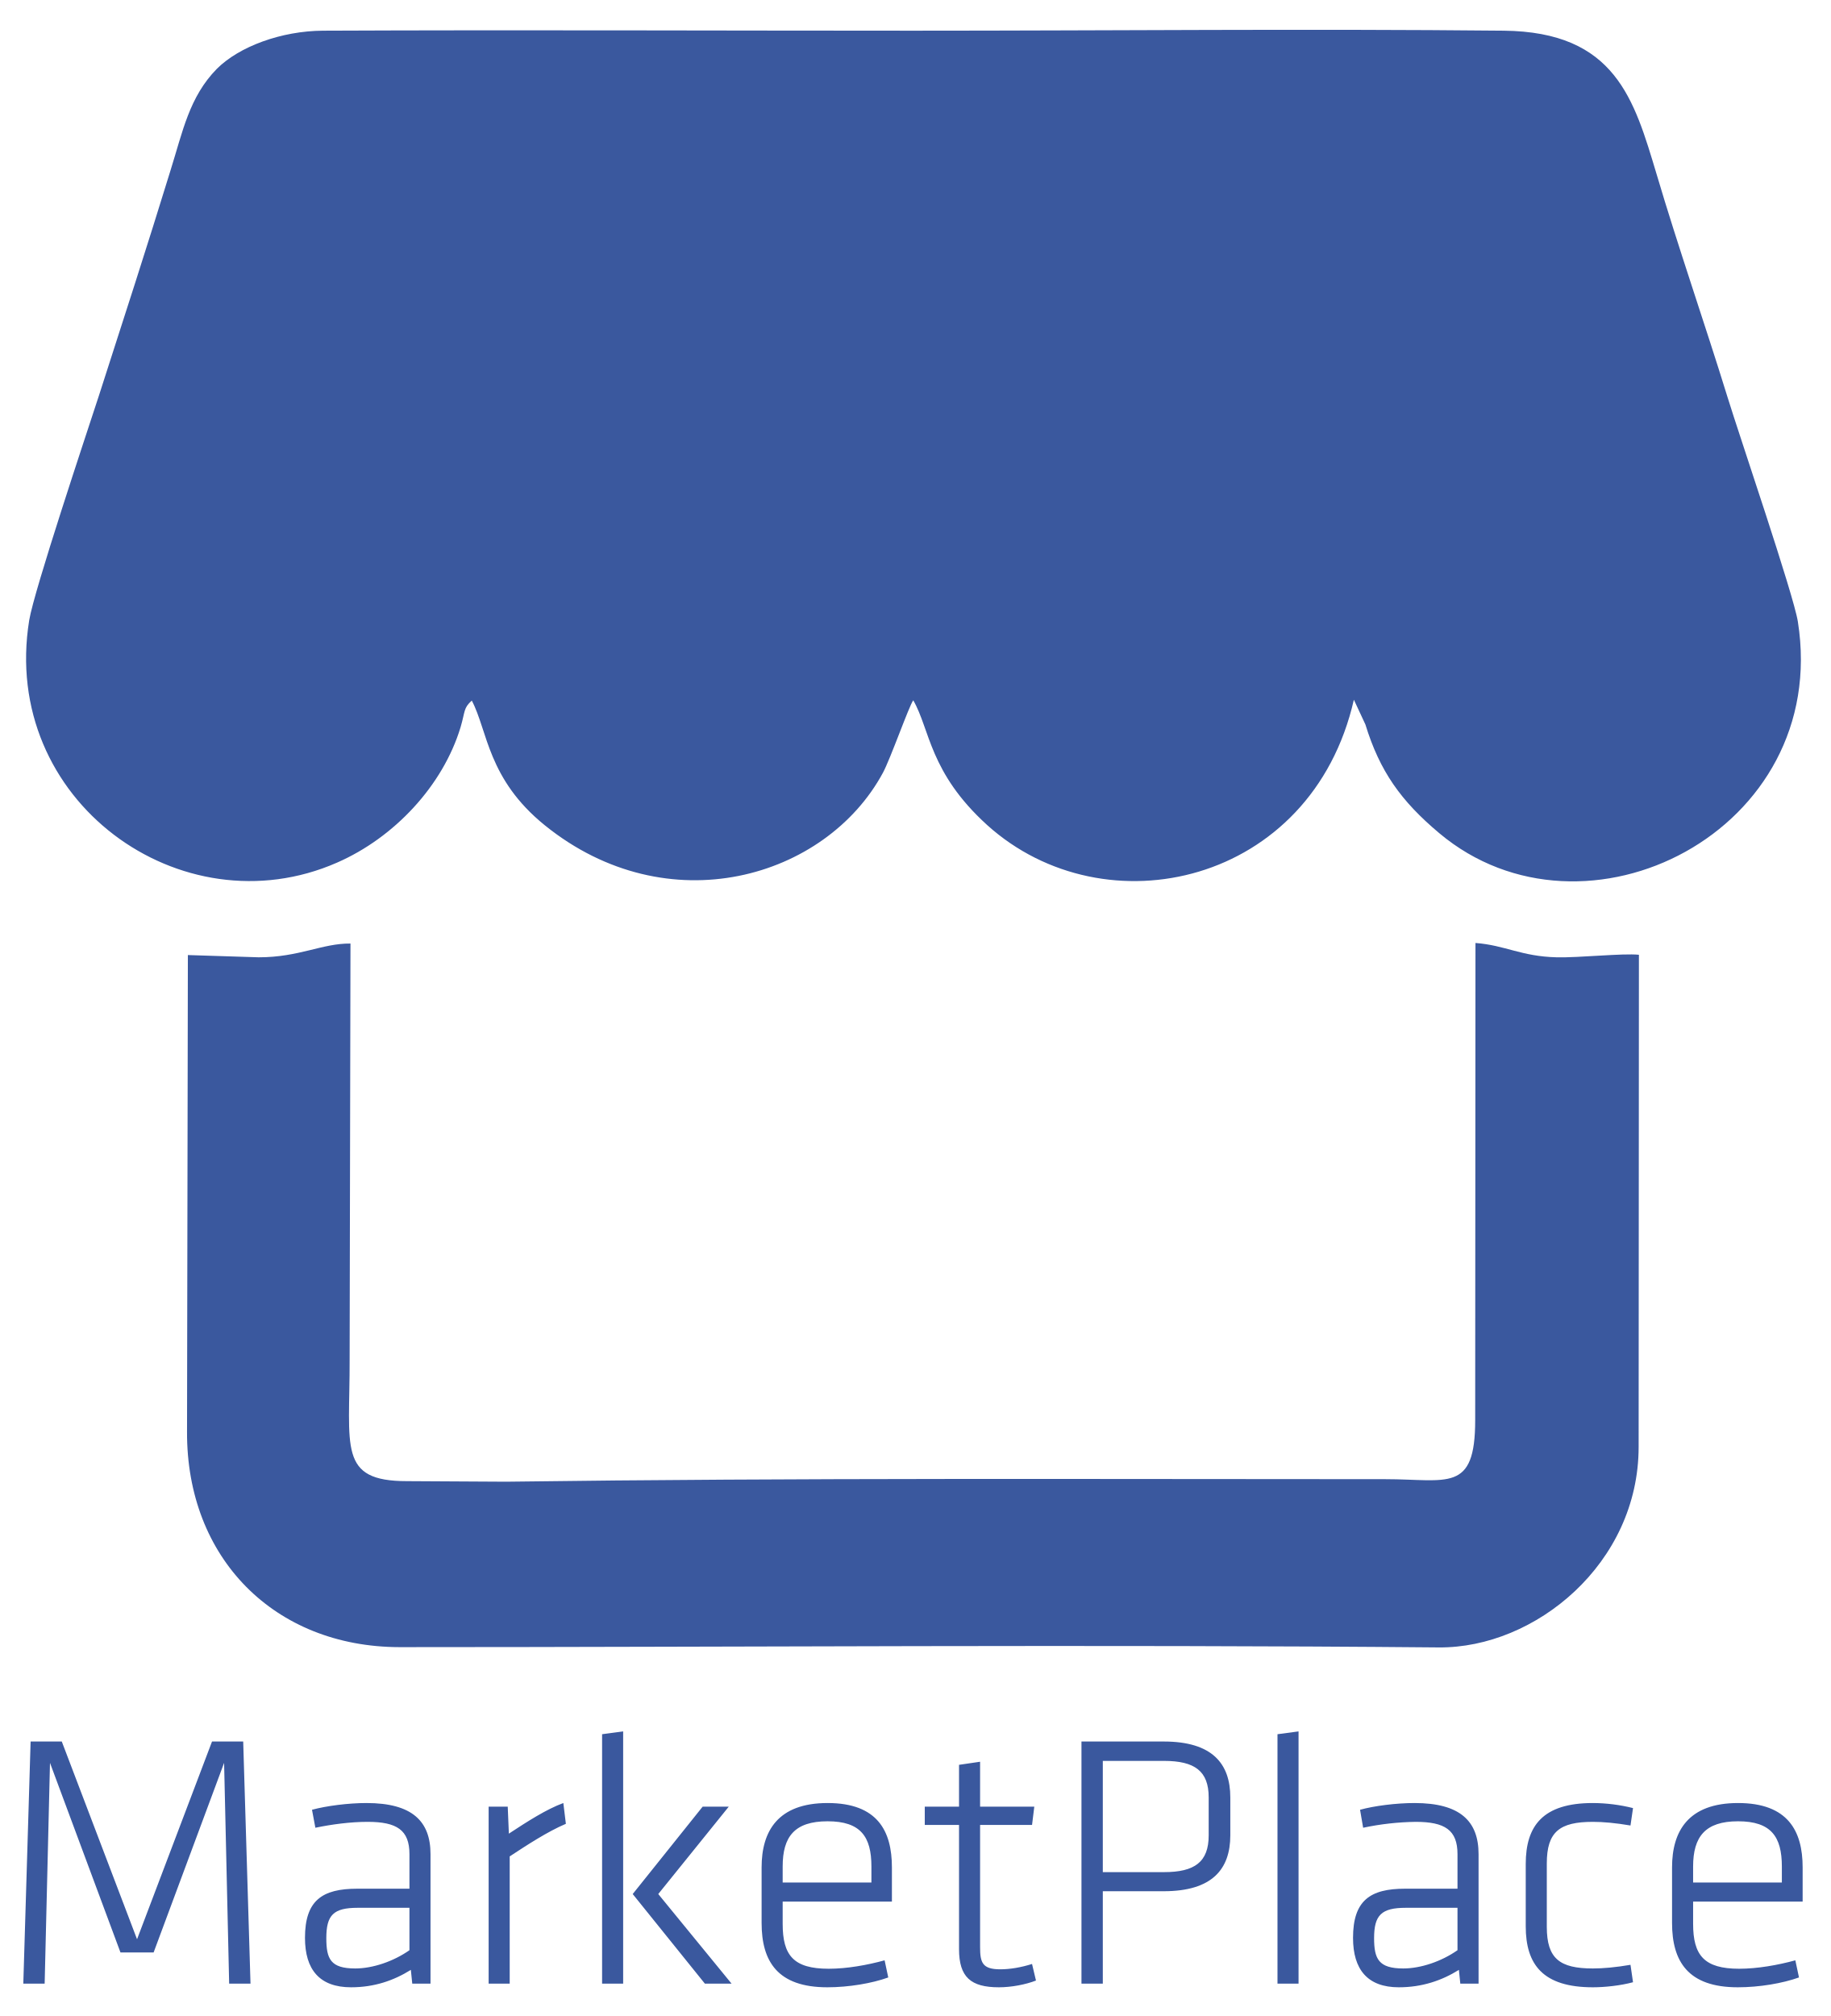
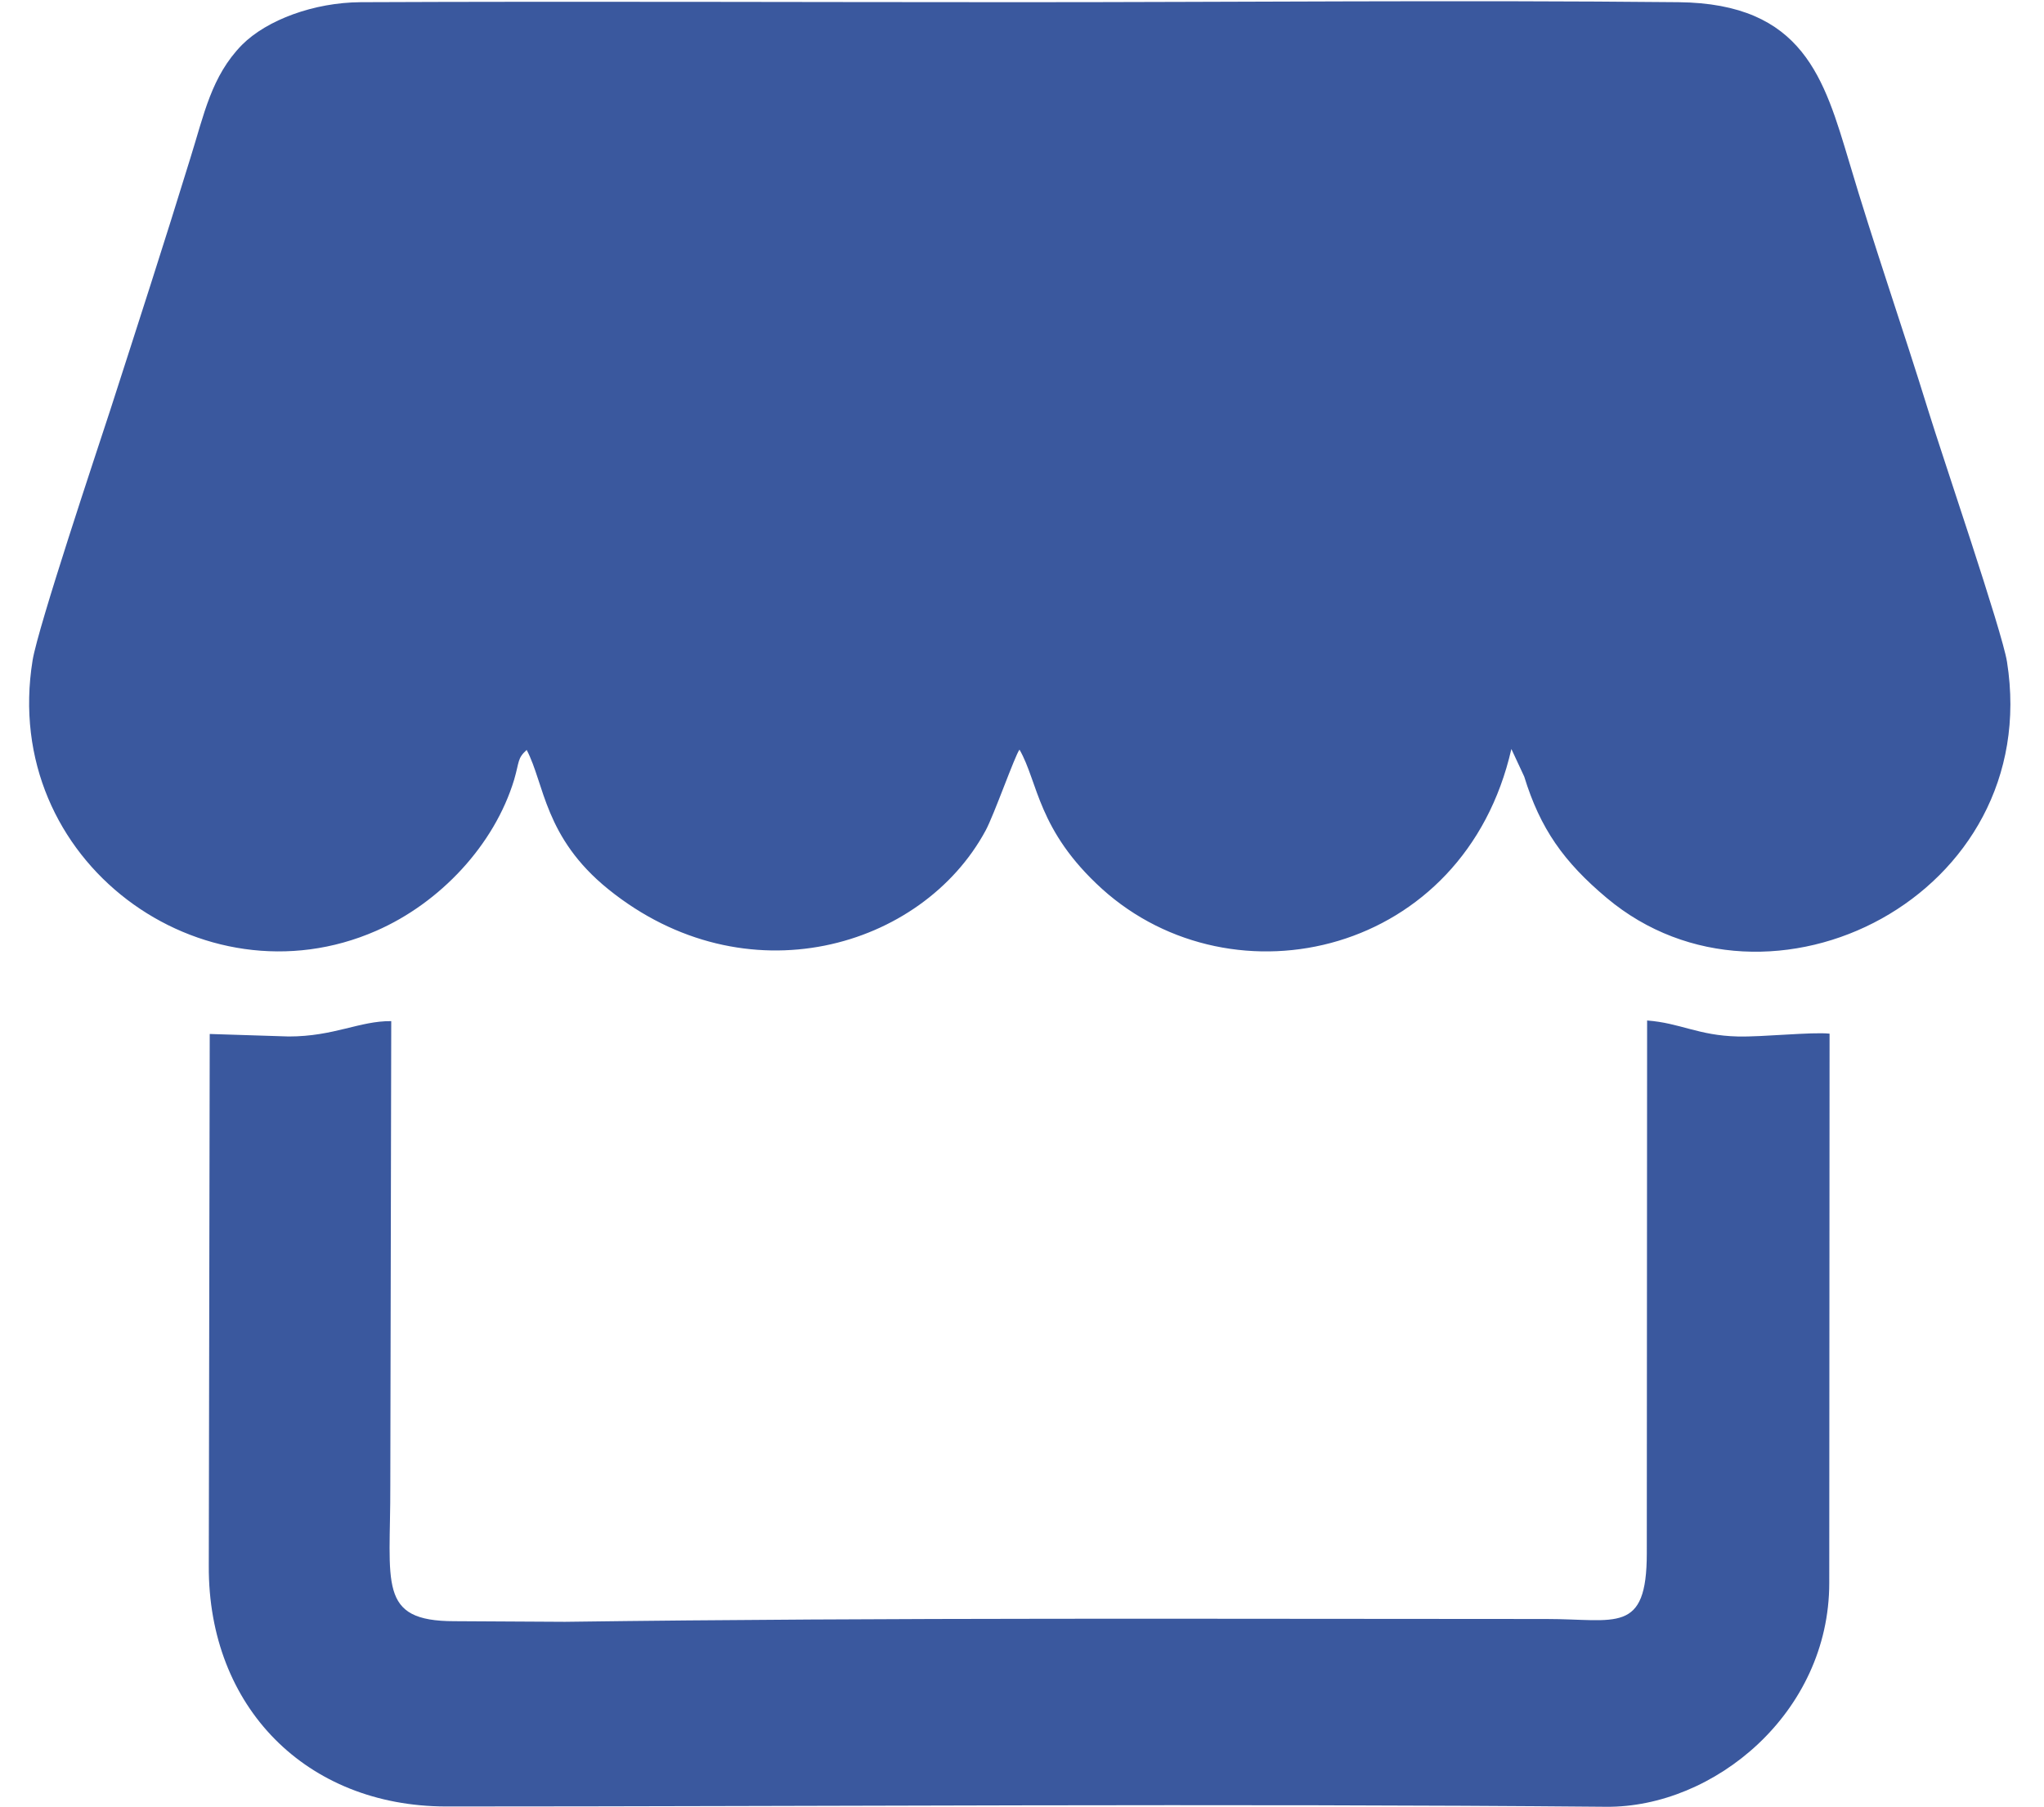
- <svg xmlns="http://www.w3.org/2000/svg" clip-rule="evenodd" fill-rule="evenodd" height="2500" image-rendering="optimizeQuality" shape-rendering="geometricPrecision" text-rendering="geometricPrecision" viewBox="-.83 -.04 65.2 69.73" width="2271">
+ <svg xmlns="http://www.w3.org/2000/svg" clip-rule="evenodd" fill-rule="evenodd" viewBox="-.83 -.04 65.2 57.62">
  <g fill="#3a589e">
    <path d="m15.97 23.88c.57 1.08.56 2.79 2.6 4.44 4.38 3.54 10.01 1.89 12.04-1.87.27-.5.93-2.38 1.08-2.58.6 1.04.57 2.57 2.63 4.44 4.2 3.79 11.56 2.12 13.06-4.46l.41.88c.51 1.66 1.26 2.72 2.63 3.87 5.18 4.35 13.95-.08 12.77-7.53-.15-.96-2.08-6.61-2.51-8.01-.79-2.56-1.76-5.35-2.52-7.92-.8-2.66-1.46-5.07-5.45-5.11-6.99-.07-14.02 0-21.02 0s-14.01-.03-21.02 0c-1.48.01-2.98.56-3.78 1.36-.98 1-1.21 2.22-1.65 3.62-.83 2.7-1.68 5.32-2.55 8.02-.46 1.41-2.3 6.91-2.48 7.99-1.04 6.42 5.42 11.06 10.96 8.63 2.04-.89 3.77-2.74 4.4-4.82.17-.58.1-.68.4-.95zm-7.59 9.14-2.52-.08-.03 16.97c-.02 4.51 3.12 7.66 7.56 7.67 11.96 0 24.89-.1 37.01.01 3.44.03 7.12-2.99 7.12-7.14l.01-17.52c-.57-.06-2.14.11-2.93.09-1.26-.03-1.83-.43-2.89-.51l-.01 16.99c0 2.6-.98 2.1-3.2 2.1-10.44 0-20.88-.05-31.31.09l-3.53-.02c-2.46 0-2.03-1.2-2.04-4.34l.03-14.8c-1.01-.01-1.82.49-3.27.49z" />
    <path d="m7.33 69.56h.76l-.26-8.62h-1.11l-2.67 7.04-2.68-7.04h-1.11l-.26 8.62h.76l.19-7.86 2.51 6.75h1.18l2.51-6.75zm7.17-4.61c0-1.17-.65-1.82-2.28-1.82-.64 0-1.43.1-1.94.24l.12.64c.58-.12 1.24-.21 1.86-.21 1.04 0 1.49.29 1.49 1.15v1.23h-1.86c-1.25 0-1.86.42-1.86 1.75 0 1.13.52 1.76 1.64 1.76.83 0 1.52-.24 2.13-.62l.05.49h.65zm-.75 3.42c-.57.4-1.31.65-1.93.65-.88 0-1.03-.34-1.03-1.08 0-.82.25-1.08 1.12-1.08h1.84zm5.48-5.24c-.6.22-1.27.65-1.94 1.09l-.04-.96h-.68v6.3h.75v-4.53c.61-.4 1.34-.88 2-1.16zm2.13 6.43v-8.98l-.75.1v8.88zm2.83-6.3-2.49 3.11 2.57 3.19h.95l-2.61-3.19 2.51-3.11zm2.85 4.17v-.79h3.89v-1.22c0-1.29-.51-2.29-2.29-2.29-1.77 0-2.35 1-2.35 2.29v1.98c0 1.37.57 2.29 2.34 2.29.76 0 1.59-.14 2.17-.35l-.13-.61c-.62.17-1.34.3-1.99.3-1.26 0-1.64-.48-1.64-1.6zm0-2.04c0-1.06.42-1.61 1.6-1.61s1.56.55 1.56 1.61v.57h-3.16zm8.88 3.47c-.38.12-.78.19-1.13.19-.64 0-.72-.24-.72-.79v-4.35h1.85l.08-.65h-1.93v-1.6l-.75.11v1.49h-1.22v.65h1.22v4.42c0 1 .42 1.36 1.42 1.36.45 0 .96-.1 1.32-.24zm1.76.7h.76v-3.29h2.17c1.73 0 2.37-.79 2.37-1.99v-1.35c0-1.2-.64-1.99-2.37-1.99h-2.93zm4.53-6.63v1.35c0 .95-.5 1.31-1.59 1.31h-2.18v-3.96h2.18c1.09 0 1.59.36 1.59 1.3zm3.2 6.63v-8.98l-.75.1v8.88zm6.41-4.61c0-1.17-.65-1.82-2.28-1.82-.65 0-1.44.1-1.94.24l.11.64a9.65 9.65 0 0 1 1.87-.21c1.04 0 1.49.29 1.49 1.15v1.23h-1.87c-1.24 0-1.85.42-1.85 1.75 0 1.13.52 1.76 1.63 1.76.83 0 1.53-.24 2.14-.62l.05.49h.65zm-.75 3.42c-.57.4-1.31.65-1.93.65-.88 0-1.04-.34-1.04-1.08 0-.82.26-1.08 1.13-1.08h1.84zm3.18-3.09c0-1.13.46-1.48 1.64-1.48.37 0 .81.04 1.34.13l.09-.62a5.96 5.96 0 0 0 -1.43-.18c-1.78 0-2.39.81-2.39 2.17v2.22c0 1.36.61 2.17 2.39 2.17.42 0 .99-.06 1.43-.18l-.09-.62c-.53.09-.97.13-1.34.13-1.18 0-1.64-.35-1.64-1.48zm5.21 2.15v-.79h3.9v-1.22c0-1.29-.52-2.29-2.3-2.29-1.77 0-2.35 1-2.35 2.29v1.98c0 1.37.57 2.29 2.34 2.29.77 0 1.59-.14 2.18-.35l-.13-.61c-.62.17-1.35.3-2 .3-1.25 0-1.64-.48-1.64-1.6zm0-2.04c0-1.06.43-1.61 1.6-1.61 1.18 0 1.56.55 1.56 1.61v.57h-3.16z" fill-rule="nonzero" />
  </g>
</svg>
